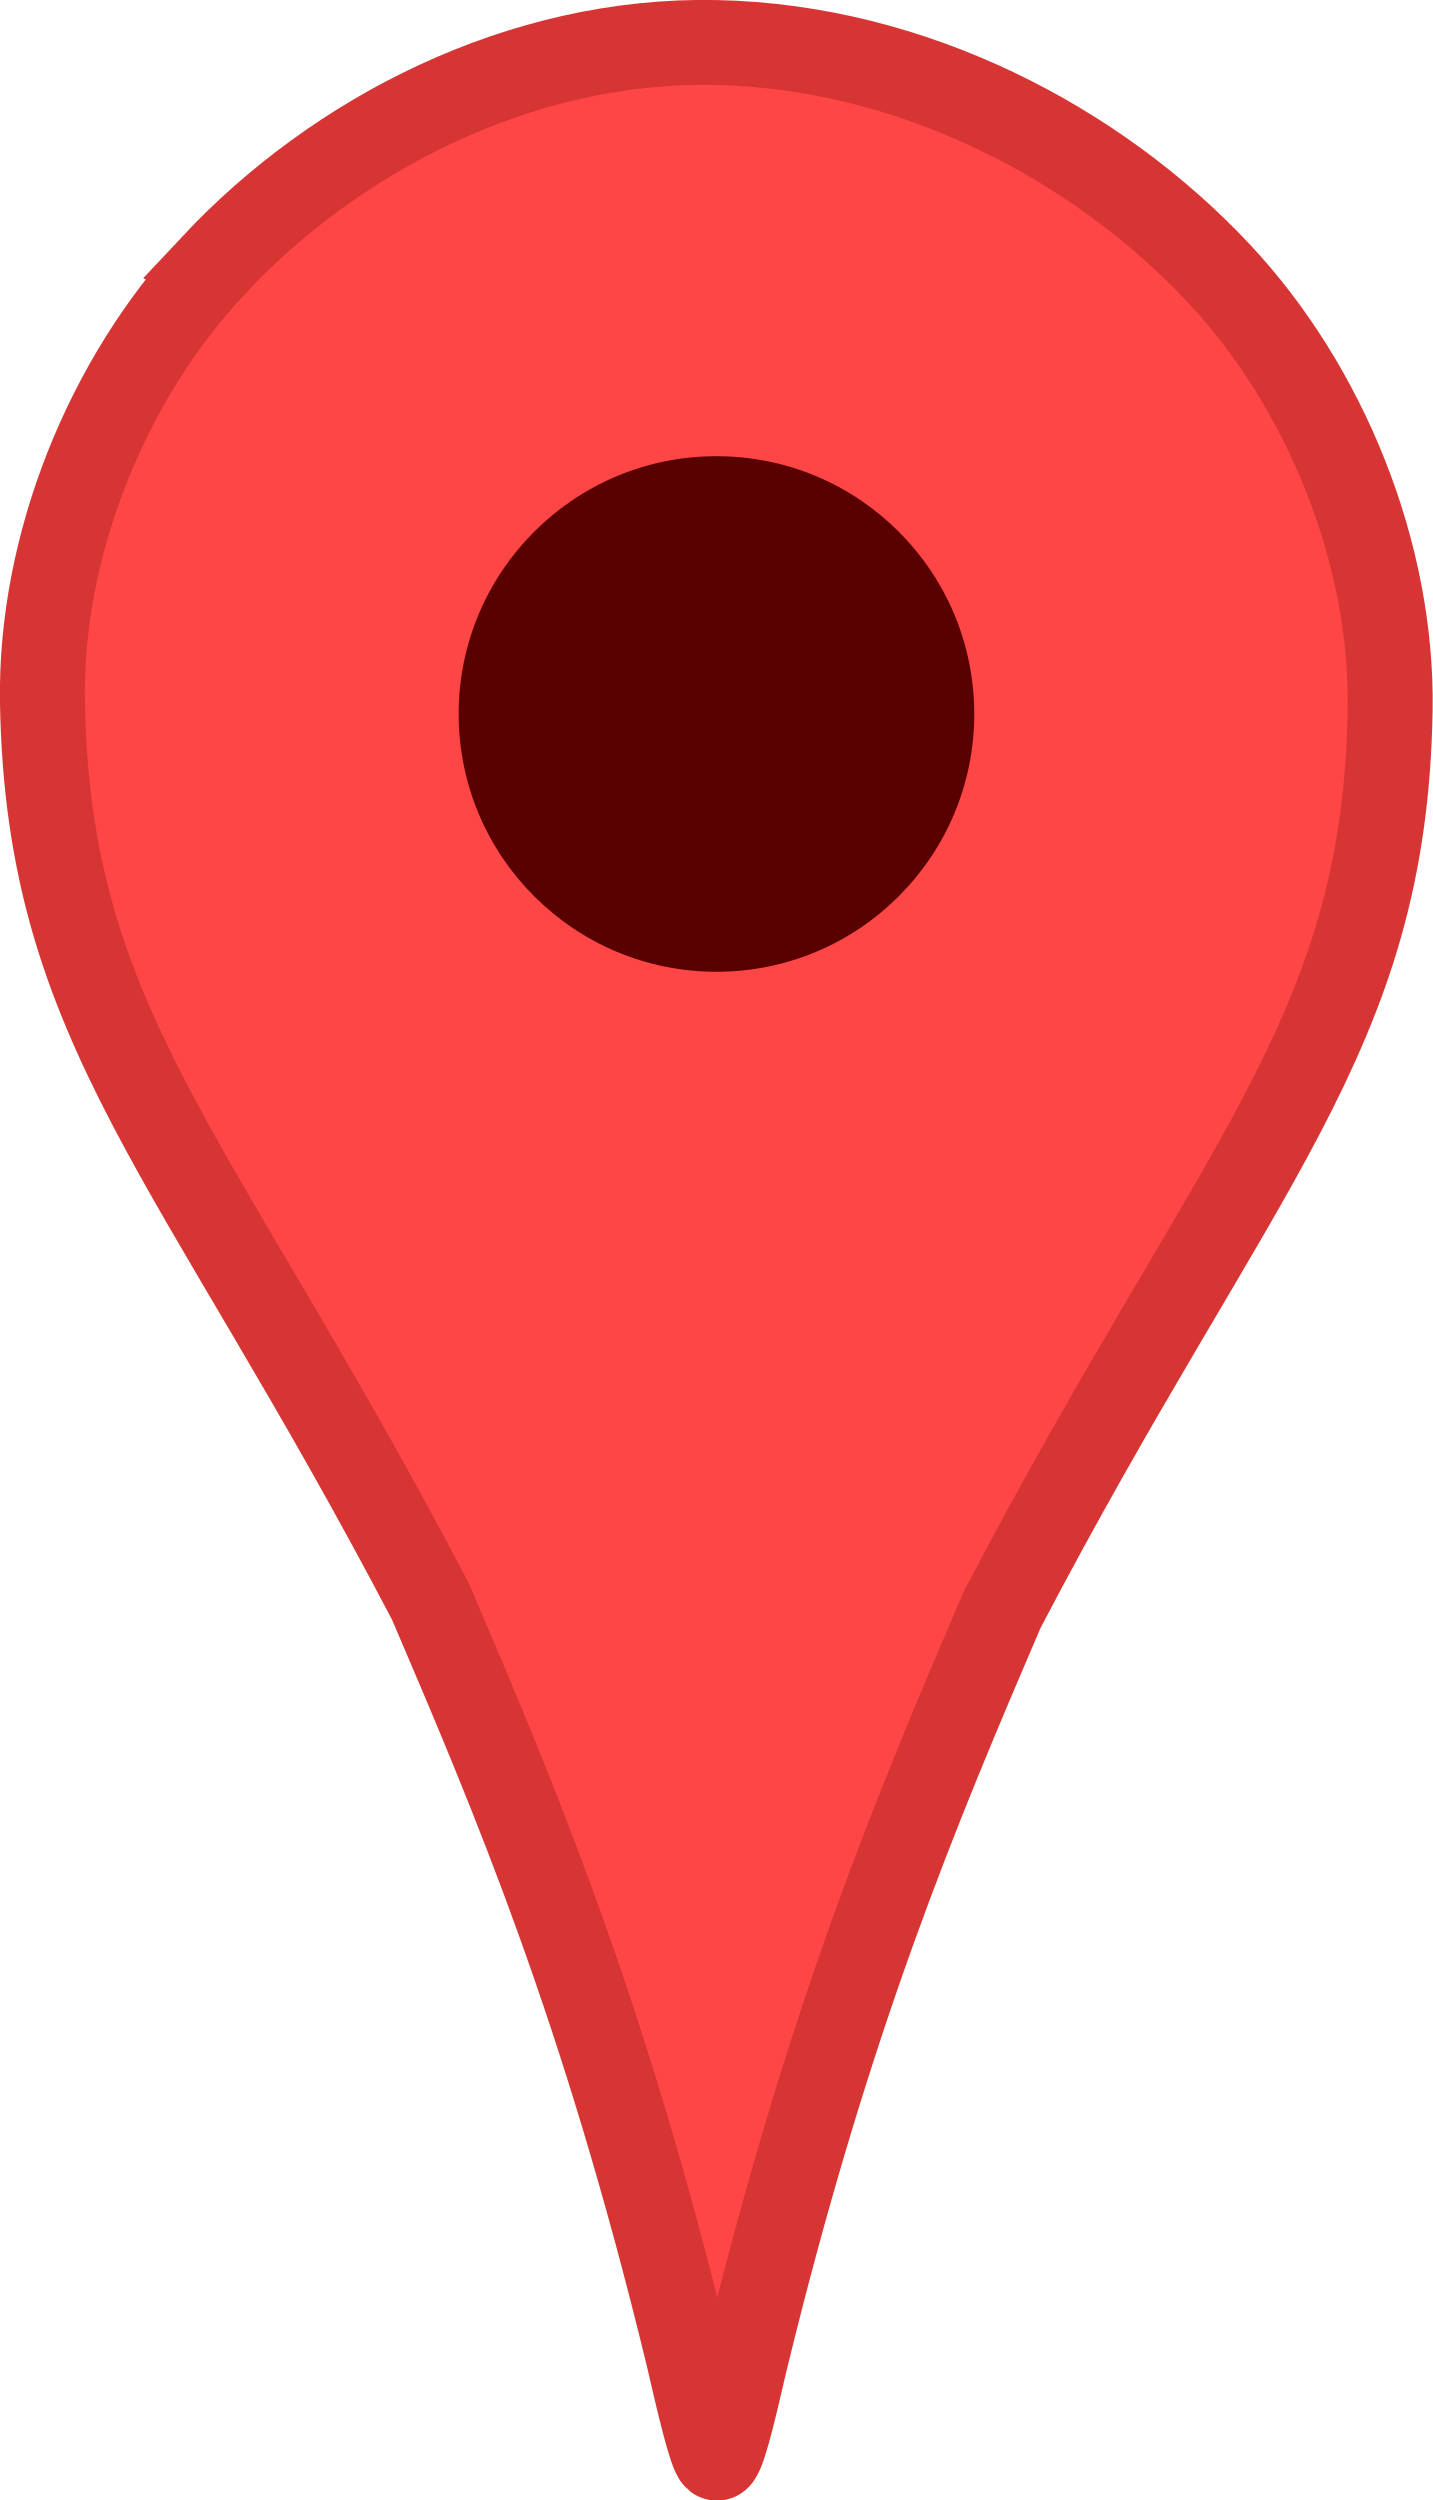
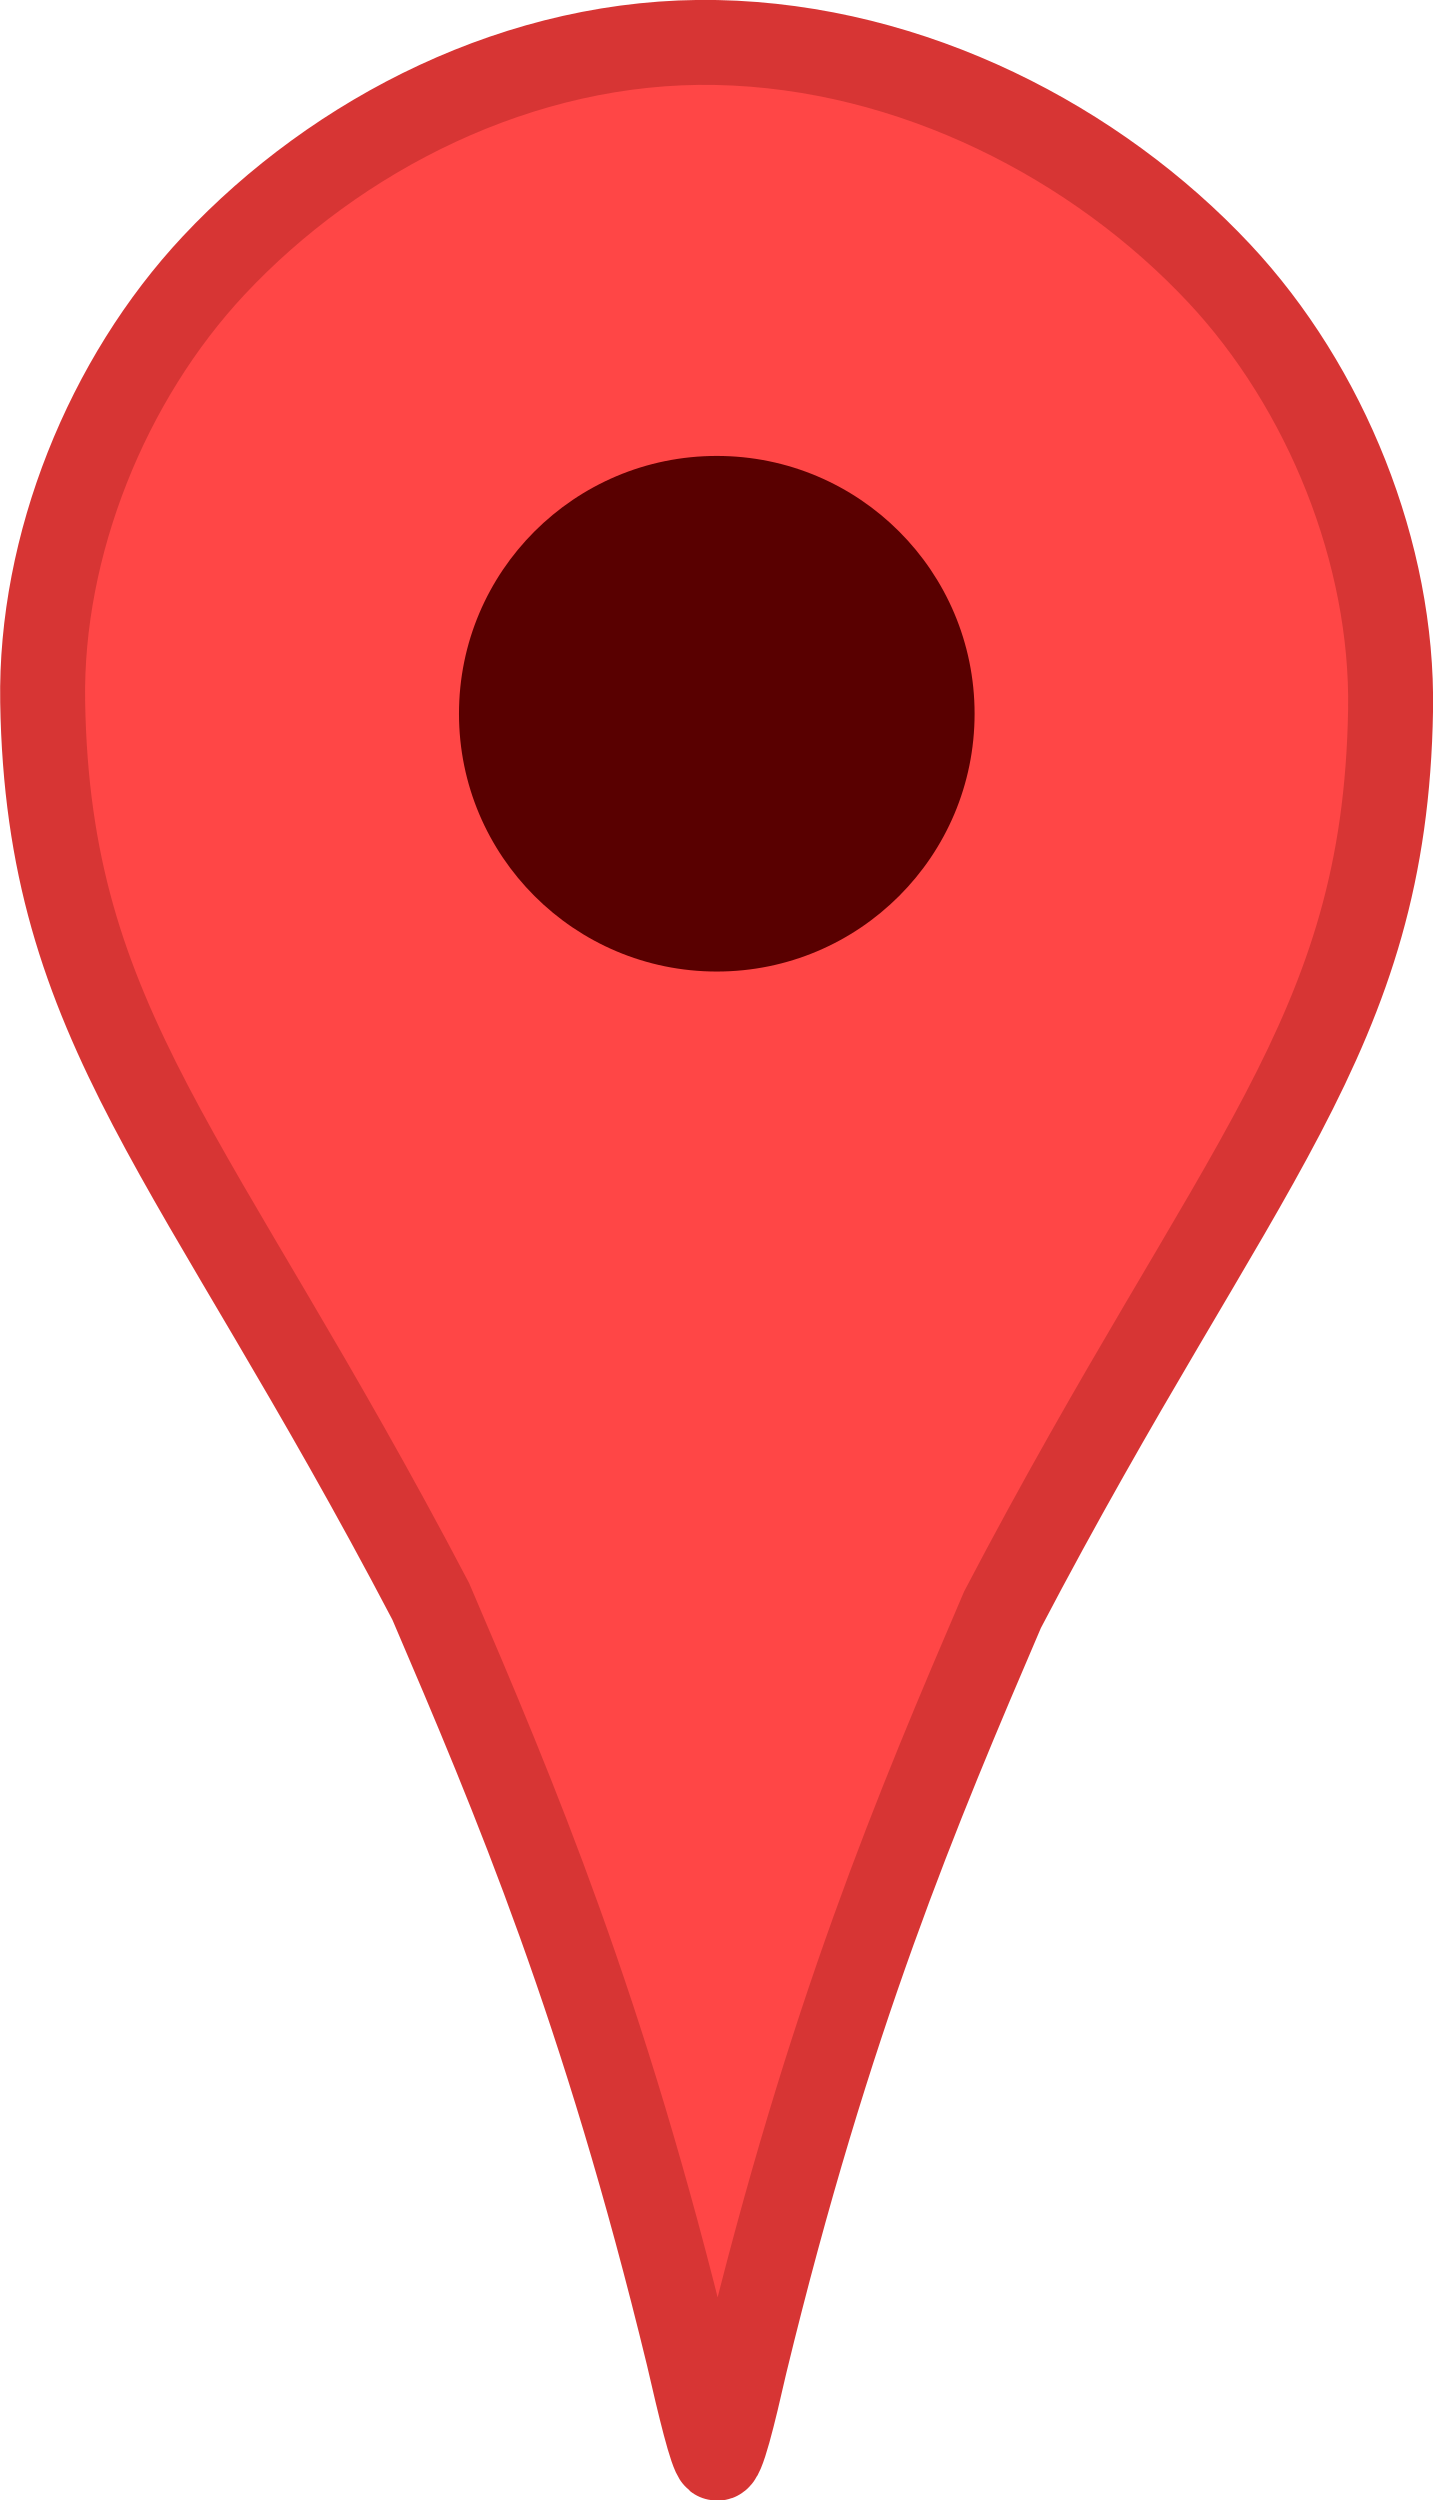
- <svg xmlns="http://www.w3.org/2000/svg" width="5.644mm" height="9.847mm" viewBox="0 0 20 34.892" id="svg3455" version="1.1">
-   <defs id="defs3457" />
-   <g id="layer1" transform="translate(-814.596,-274.3862)">
-     <g id="g3477" transform="matrix(1.185585,0,0,1.185585,-151.1772,-57.3976)">
-       <path id="path4337-3" d="m 817.112,282.971 c -1.258,1.343 -2.046,3.299 -2.016,5.139 0.064,3.845 1.797,5.3 4.568,10.592 0.998,2.329 2.04,4.792 3.031,8.873 0.138,0.602 0.272,1.161 0.334,1.209 0.062,0.049 0.196,-0.513 0.334,-1.115 0.991,-4.081 2.033,-6.543 3.031,-8.871 2.771,-5.292 4.504,-6.747 4.568,-10.592 0.031,-1.84 -0.759,-3.798 -2.018,-5.141 -1.437,-1.534 -3.605,-2.669 -5.916,-2.717 -2.311,-0.048 -4.481,1.088 -5.918,2.622 z" style="display:inline;opacity:1;fill:#ff4646;fill-opacity:1;stroke:#d73534;stroke-width:1;stroke-miterlimit:4;stroke-dasharray:none;stroke-opacity:1" />
-       <circle r="3.035" cy="288.253" cx="823.031" id="path3049" style="display:inline;opacity:1;fill:#590000;fill-opacity:1;stroke-width:0" />
-     </g>
+ <svg xmlns="http://www.w3.org/2000/svg" width="21.333" height="37.219" viewBox="0 0 20 34.892">
+   <g transform="translate(-814.6 -274.39) translate(-151.18 -57.398) scale(1.1856)">
+     <path fill="#ff4646" stroke="#d73534" d="M817.11 282.97c-1.258 1.343-2.046 3.299-2.016 5.139.064 3.845 1.797 5.3 4.569 10.592.998 2.328 2.04 4.792 3.031 8.873.138.602.272 1.16.334 1.21.062.048.197-.513.334-1.115.991-4.081 2.033-6.543 3.032-8.872 2.77-5.291 4.504-6.747 4.568-10.592.03-1.84-.76-3.797-2.018-5.14-1.437-1.534-3.605-2.67-5.916-2.717-2.311-.047-4.48 1.088-5.918 2.622z" />
+     <circle cx="823.03" cy="288.25" r="3.035" fill="#590000" />
  </g>
</svg>
